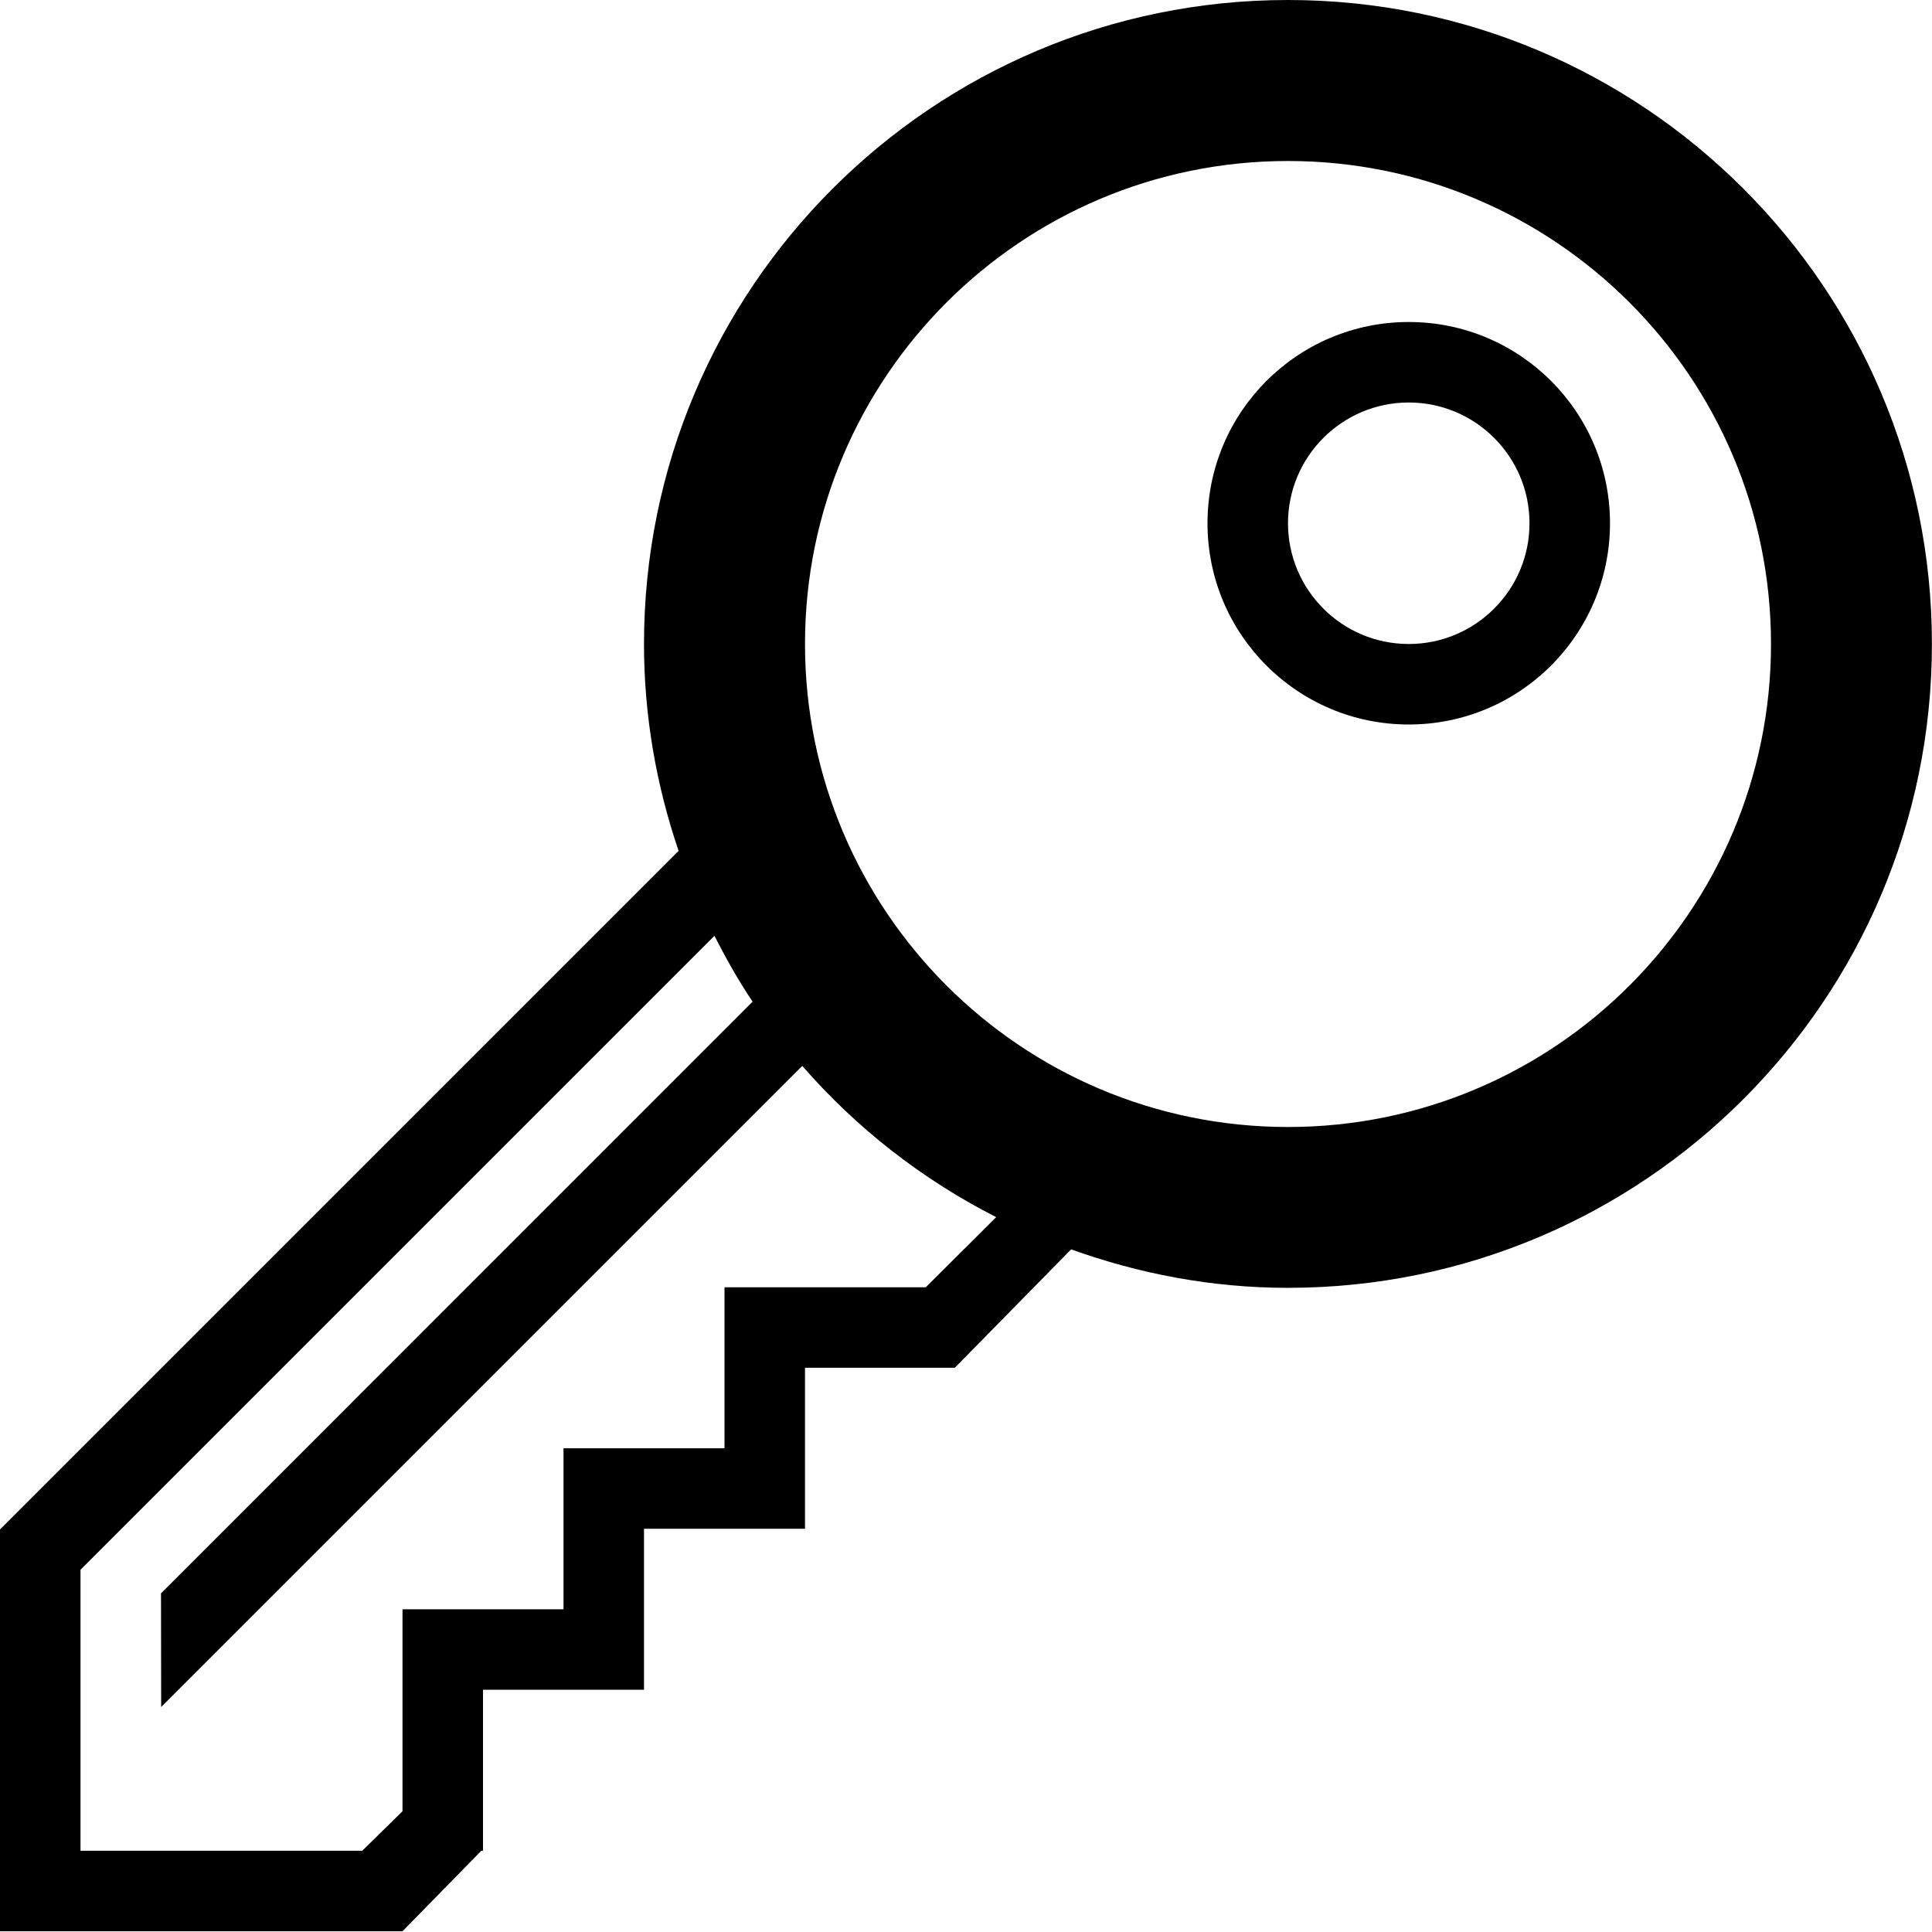
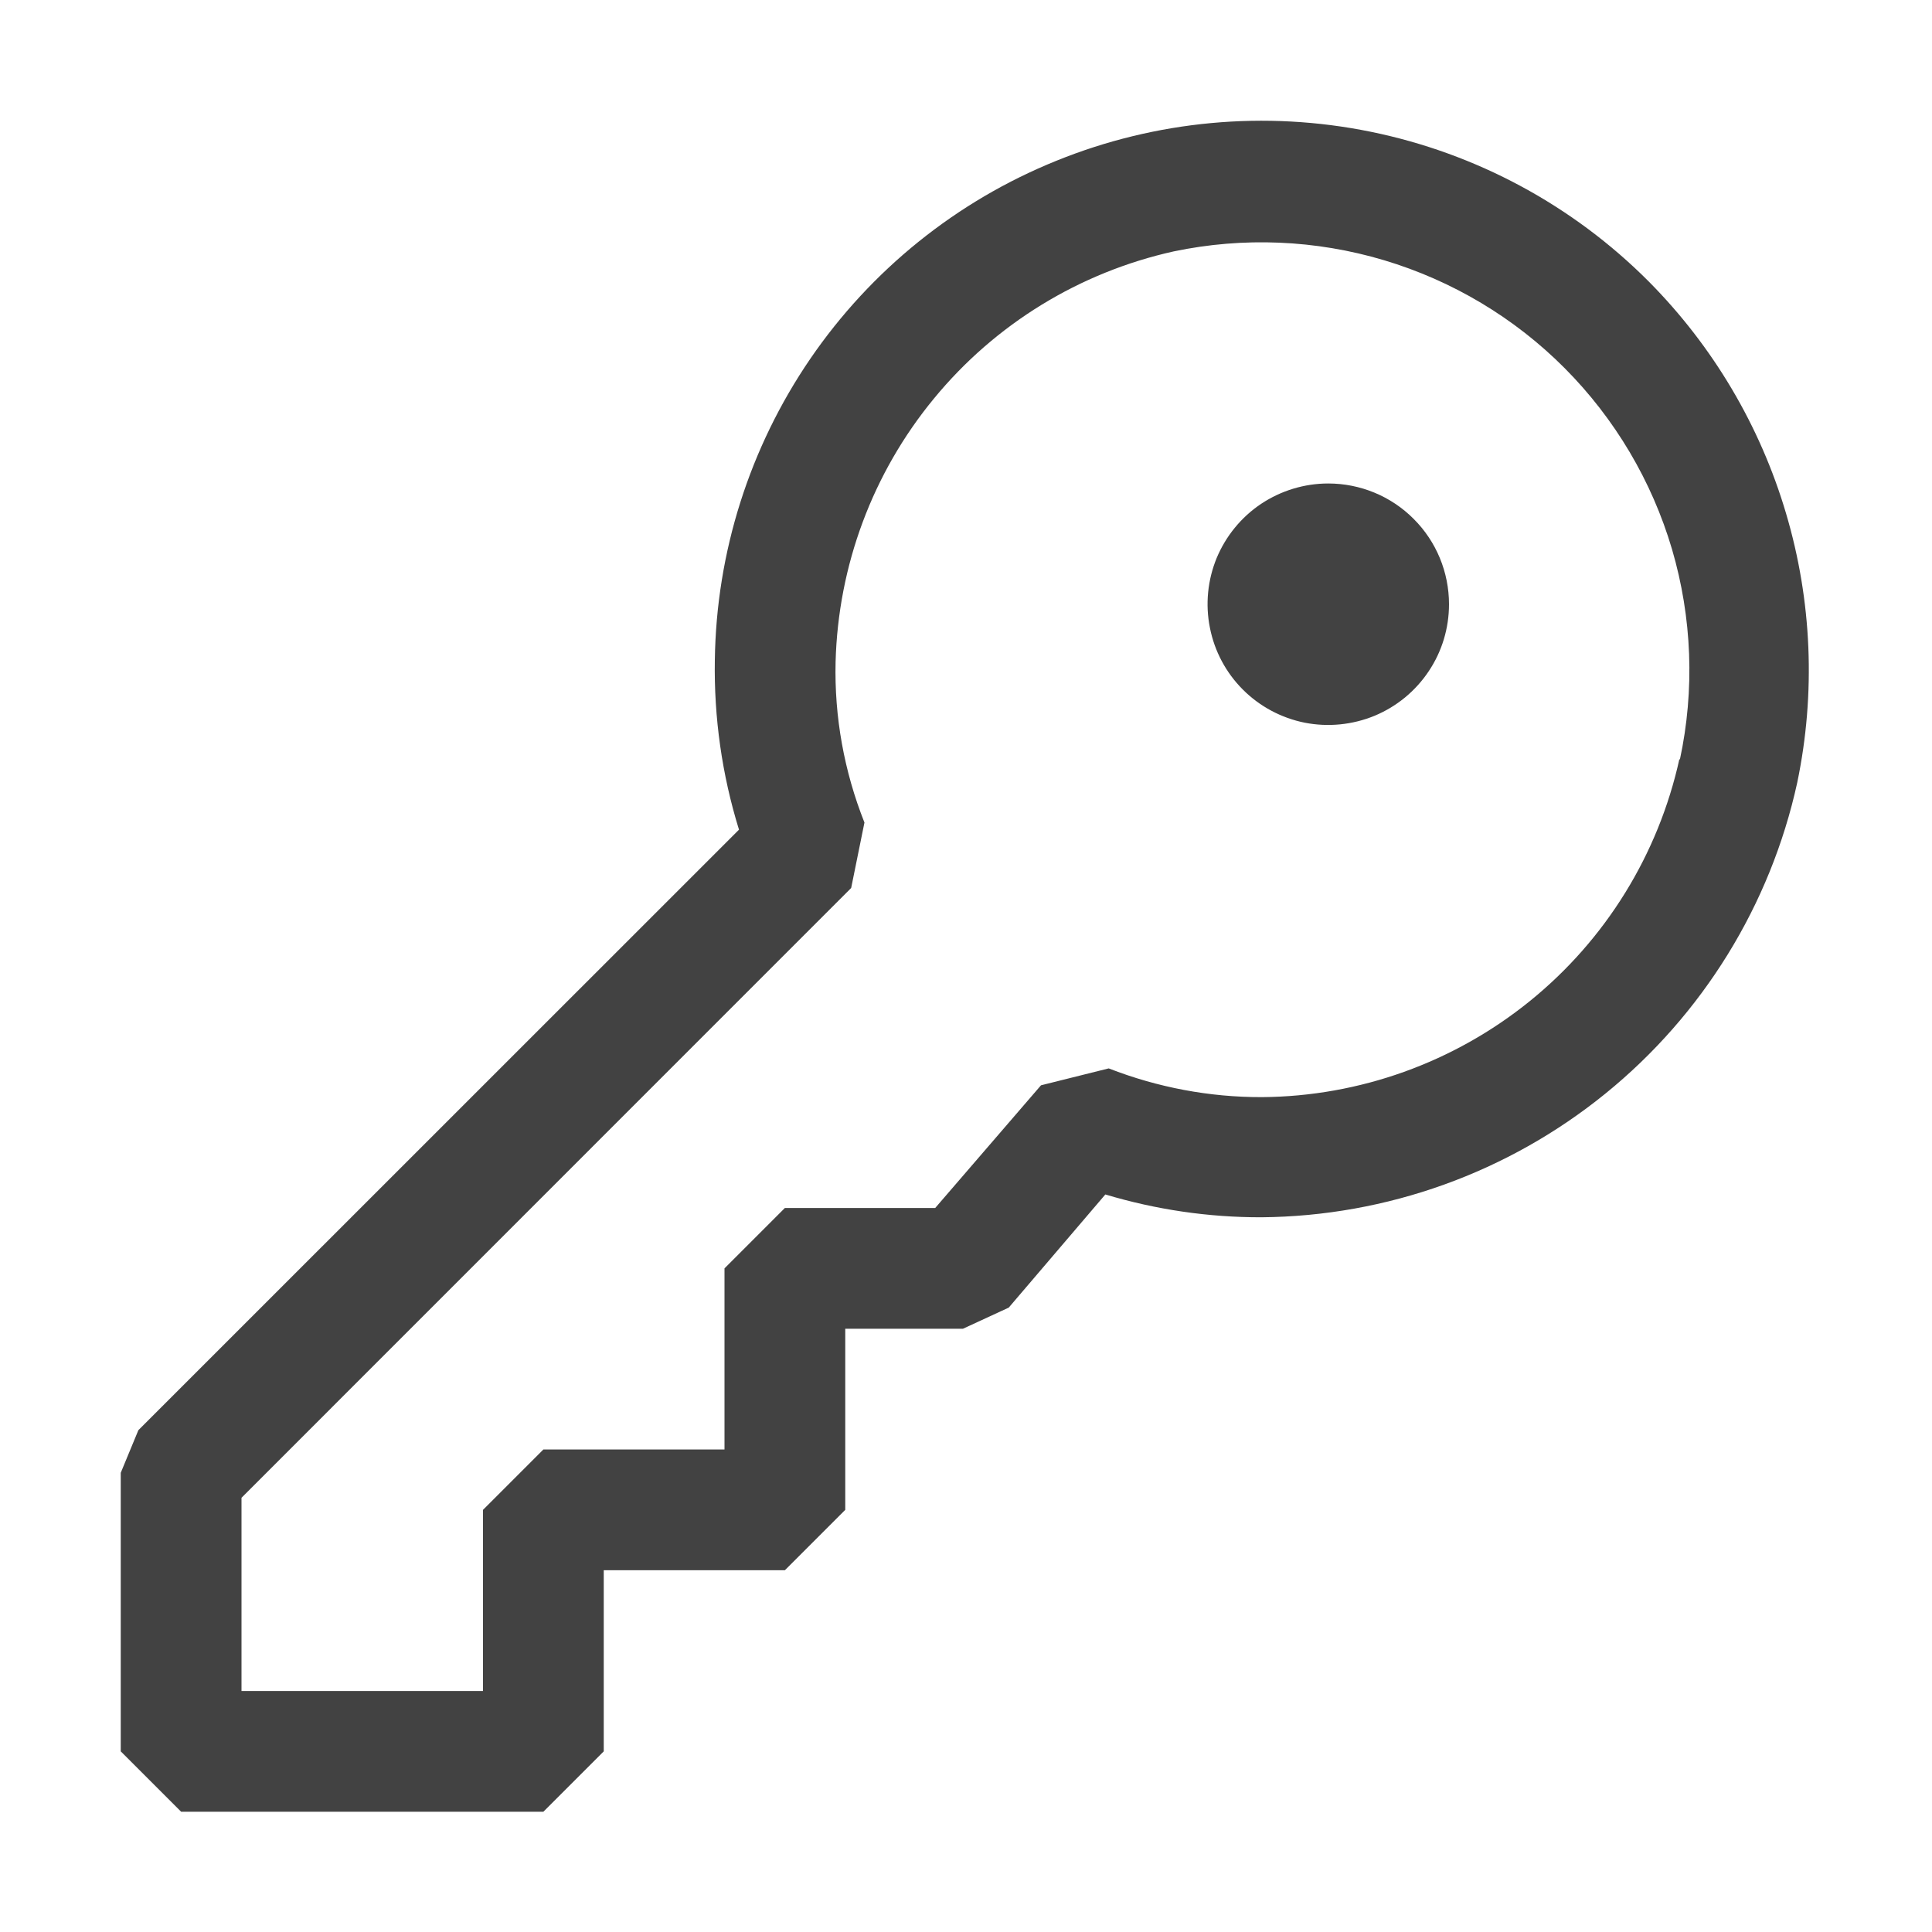
- <svg xmlns="http://www.w3.org/2000/svg" version="1.1" width="24" height="24" viewBox="0 0 24 24">
-   <path d="M16 14c-3.313 0-6-2.687-6-6s2.687-6 6-6c3.313 0 6 2.687 6 6s-2.687 6-6 6v0zM11.5 15.991h-2.5v2h-2v2h-2v2.509l-0.5 0.491h-3.5v-3.491l7.875-7.875c0.144 0.282 0.299 0.558 0.474 0.818l-7.349 7.35 0.002 1.412 7.964-7.964c0.672 0.772 1.488 1.41 2.409 1.879l-0.875 0.871zM16 0c-4.418 0-8 3.582-8 8 0 0.9 0.155 1.763 0.43 2.57l-8.43 8.43v4.991h5l0.979-1h0.021v-2h2v-2h2v-2h1.861l1.445-1.471c0.843 0.303 1.747 0.478 2.693 0.478 4.418 0 8-3.581 8-7.999s-3.581-7.999-7.999-7.999v0z" />
-   <path d="M17.5 8c-0.828 0-1.5-0.672-1.5-1.5s0.672-1.5 1.5-1.5c0.828 0 1.5 0.672 1.5 1.5s-0.672 1.5-1.5 1.5zM17.5 4c-1.381 0-2.5 1.119-2.5 2.5s1.119 2.5 2.5 2.5c1.381 0 2.5-1.119 2.5-2.5s-1.119-2.5-2.5-2.5z" />
+ <svg xmlns="http://www.w3.org/2000/svg" width="16" height="16" viewBox="0 0 16 16" fill="none">
+   <path fill-rule="evenodd" clip-rule="evenodd" d="M11.351 1.091C12.224 1.269 13.025 1.7 13.654 2.331C14.186 2.867 14.577 3.527 14.791 4.251C15.006 4.975 15.038 5.741 14.884 6.481C14.662 7.495 14.101 8.403 13.295 9.057C12.489 9.711 11.485 10.072 10.447 10.081C10.009 10.082 9.574 10.018 9.154 9.892L8.354 10.829L7.975 11.004H7V12.504L6.5 13.004H5V14.504L4.5 15.004H1.5L1 14.504V12.197L1.146 11.844L6.12 6.871C5.979 6.416 5.912 5.942 5.92 5.466C5.932 4.575 6.207 3.708 6.71 2.972C7.213 2.237 7.921 1.666 8.747 1.332C9.572 0.997 10.478 0.913 11.351 1.091ZM12.669 8.291C13.298 7.782 13.734 7.075 13.908 6.286L13.912 6.291C14.036 5.714 14.013 5.115 13.847 4.549C13.68 3.983 13.374 3.467 12.958 3.049C12.542 2.631 12.027 2.324 11.462 2.155C10.896 1.986 10.298 1.961 9.72 2.082C8.941 2.255 8.242 2.683 7.735 3.3C7.227 3.916 6.941 4.684 6.92 5.482C6.909 5.937 6.991 6.389 7.159 6.812L7.049 7.354L2 12.404V14.004H4V12.504L4.5 12.004H6V10.504L6.5 10.004H7.745L8.621 8.988L9.182 8.848C9.587 9.006 10.017 9.087 10.451 9.086C11.259 9.08 12.041 8.799 12.669 8.291ZM11.832 5.559C11.942 5.395 12 5.202 12 5.004C12 4.739 11.895 4.484 11.707 4.297C11.52 4.109 11.265 4.004 11 4.004C10.803 4.004 10.609 4.063 10.445 4.172C10.28 4.282 10.152 4.439 10.076 4.621C10.001 4.804 9.981 5.005 10.02 5.199C10.058 5.393 10.153 5.571 10.293 5.711C10.433 5.851 10.611 5.946 10.805 5.985C10.999 6.023 11.2 6.003 11.383 5.928C11.566 5.852 11.722 5.724 11.832 5.559Z" fill="#424242" />
</svg>
